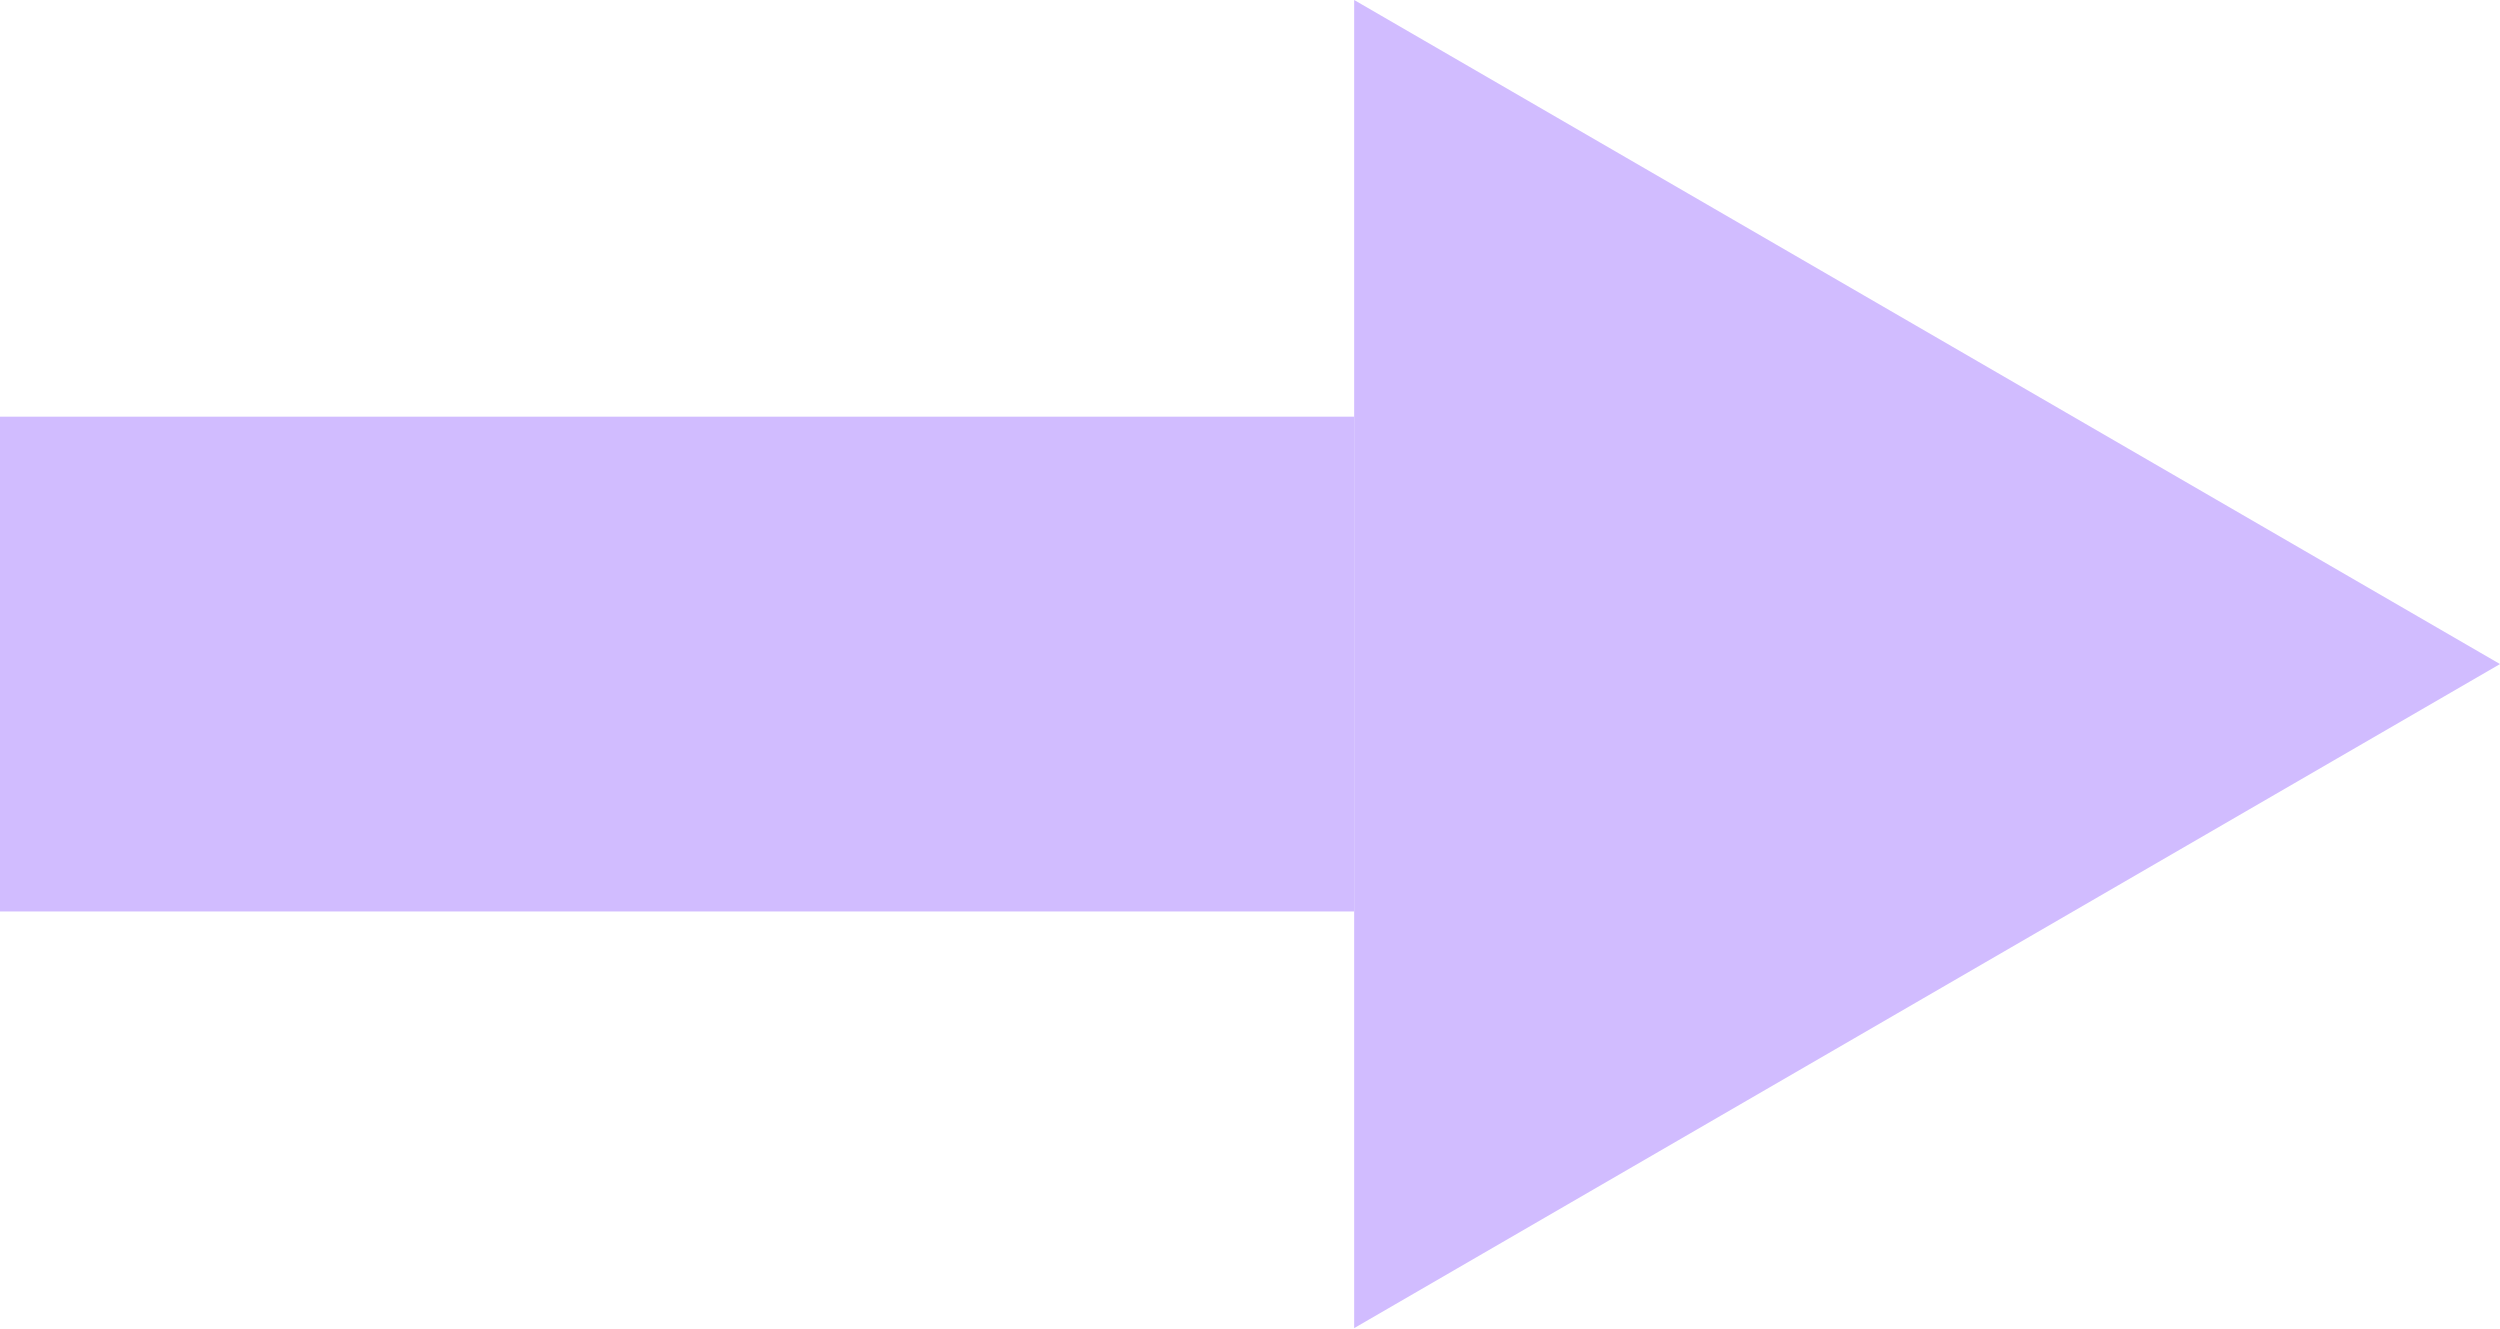
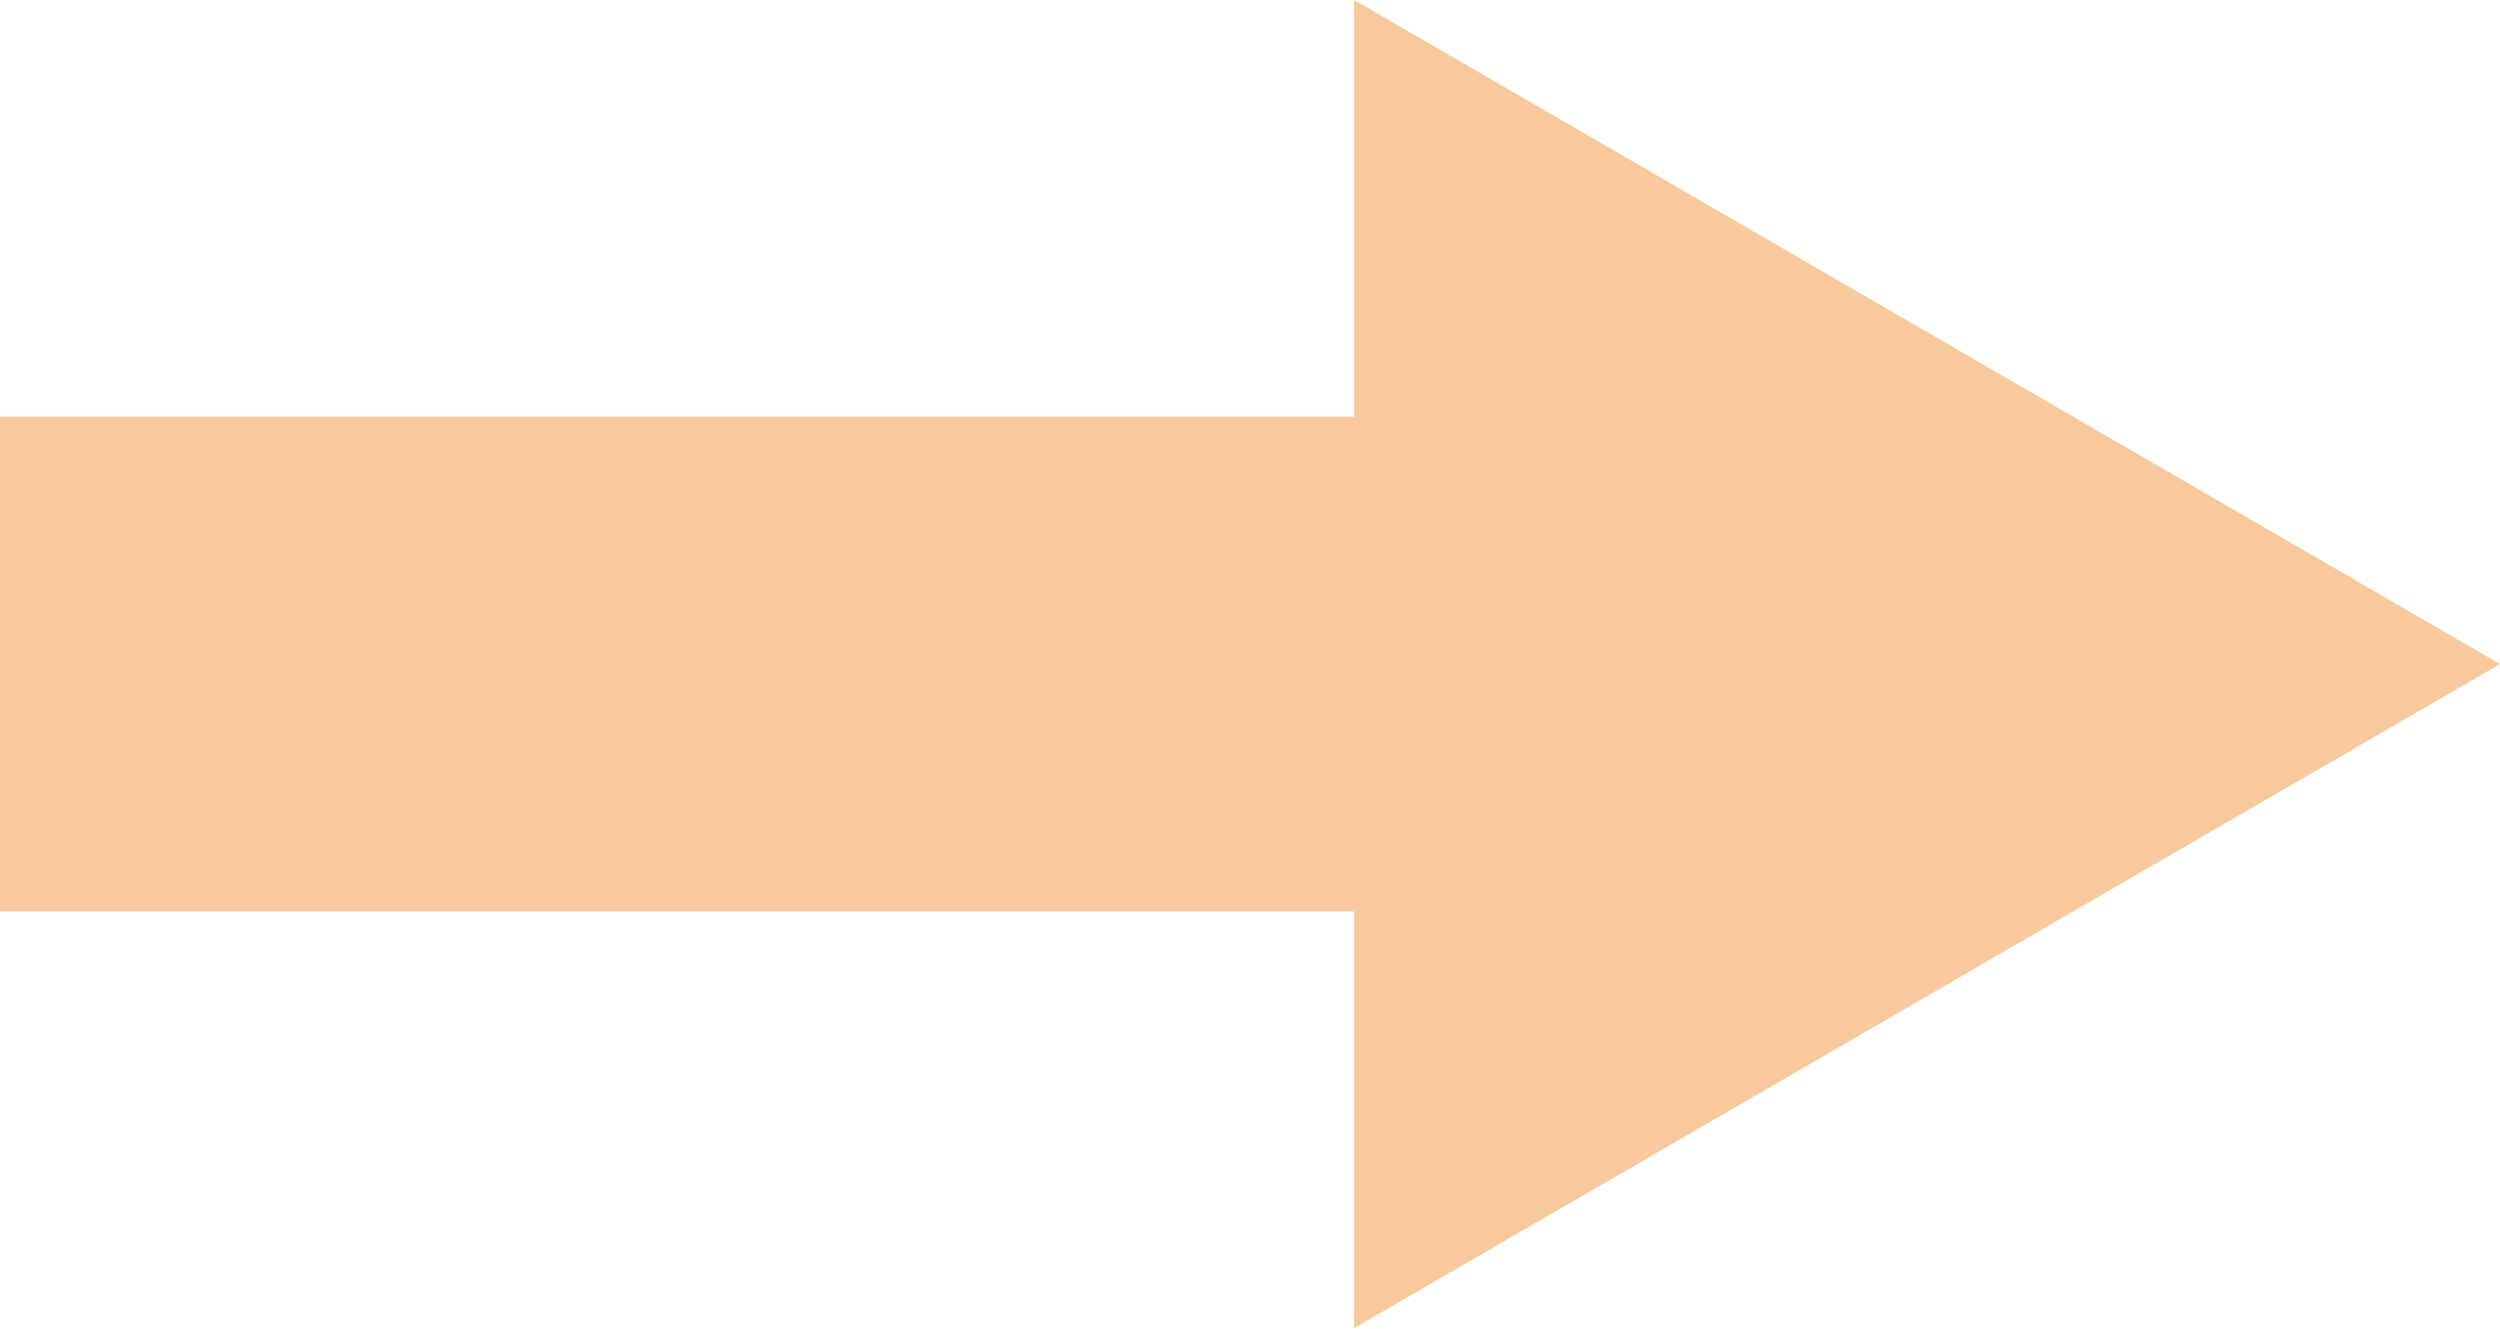
<svg xmlns="http://www.w3.org/2000/svg" width="96" height="51" viewBox="0 0 96 51">
  <g id="Grupo_1068124" data-name="Grupo 1068124" transform="translate(-810 -8283)">
-     <path id="Polígono_31" data-name="Polígono 31" d="M25.5,0,51,44H0Z" transform="translate(906 8283) rotate(90)" fill="#d1bcff" />
-     <rect id="Rectángulo_362091" data-name="Rectángulo 362091" width="52" height="19" transform="translate(810 8299)" fill="#d1bcff" />
+     <path id="Polígono_31" data-name="Polígono 31" d="M25.5,0,51,44H0Z" transform="translate(906 8283) rotate(90)" fill="#f7c99c" />
+     <rect id="Rectángulo_362091" data-name="Rectángulo 362091" width="52" height="19" transform="translate(810 8299)" fill="#f7c99c" />
  </g>
</svg>
